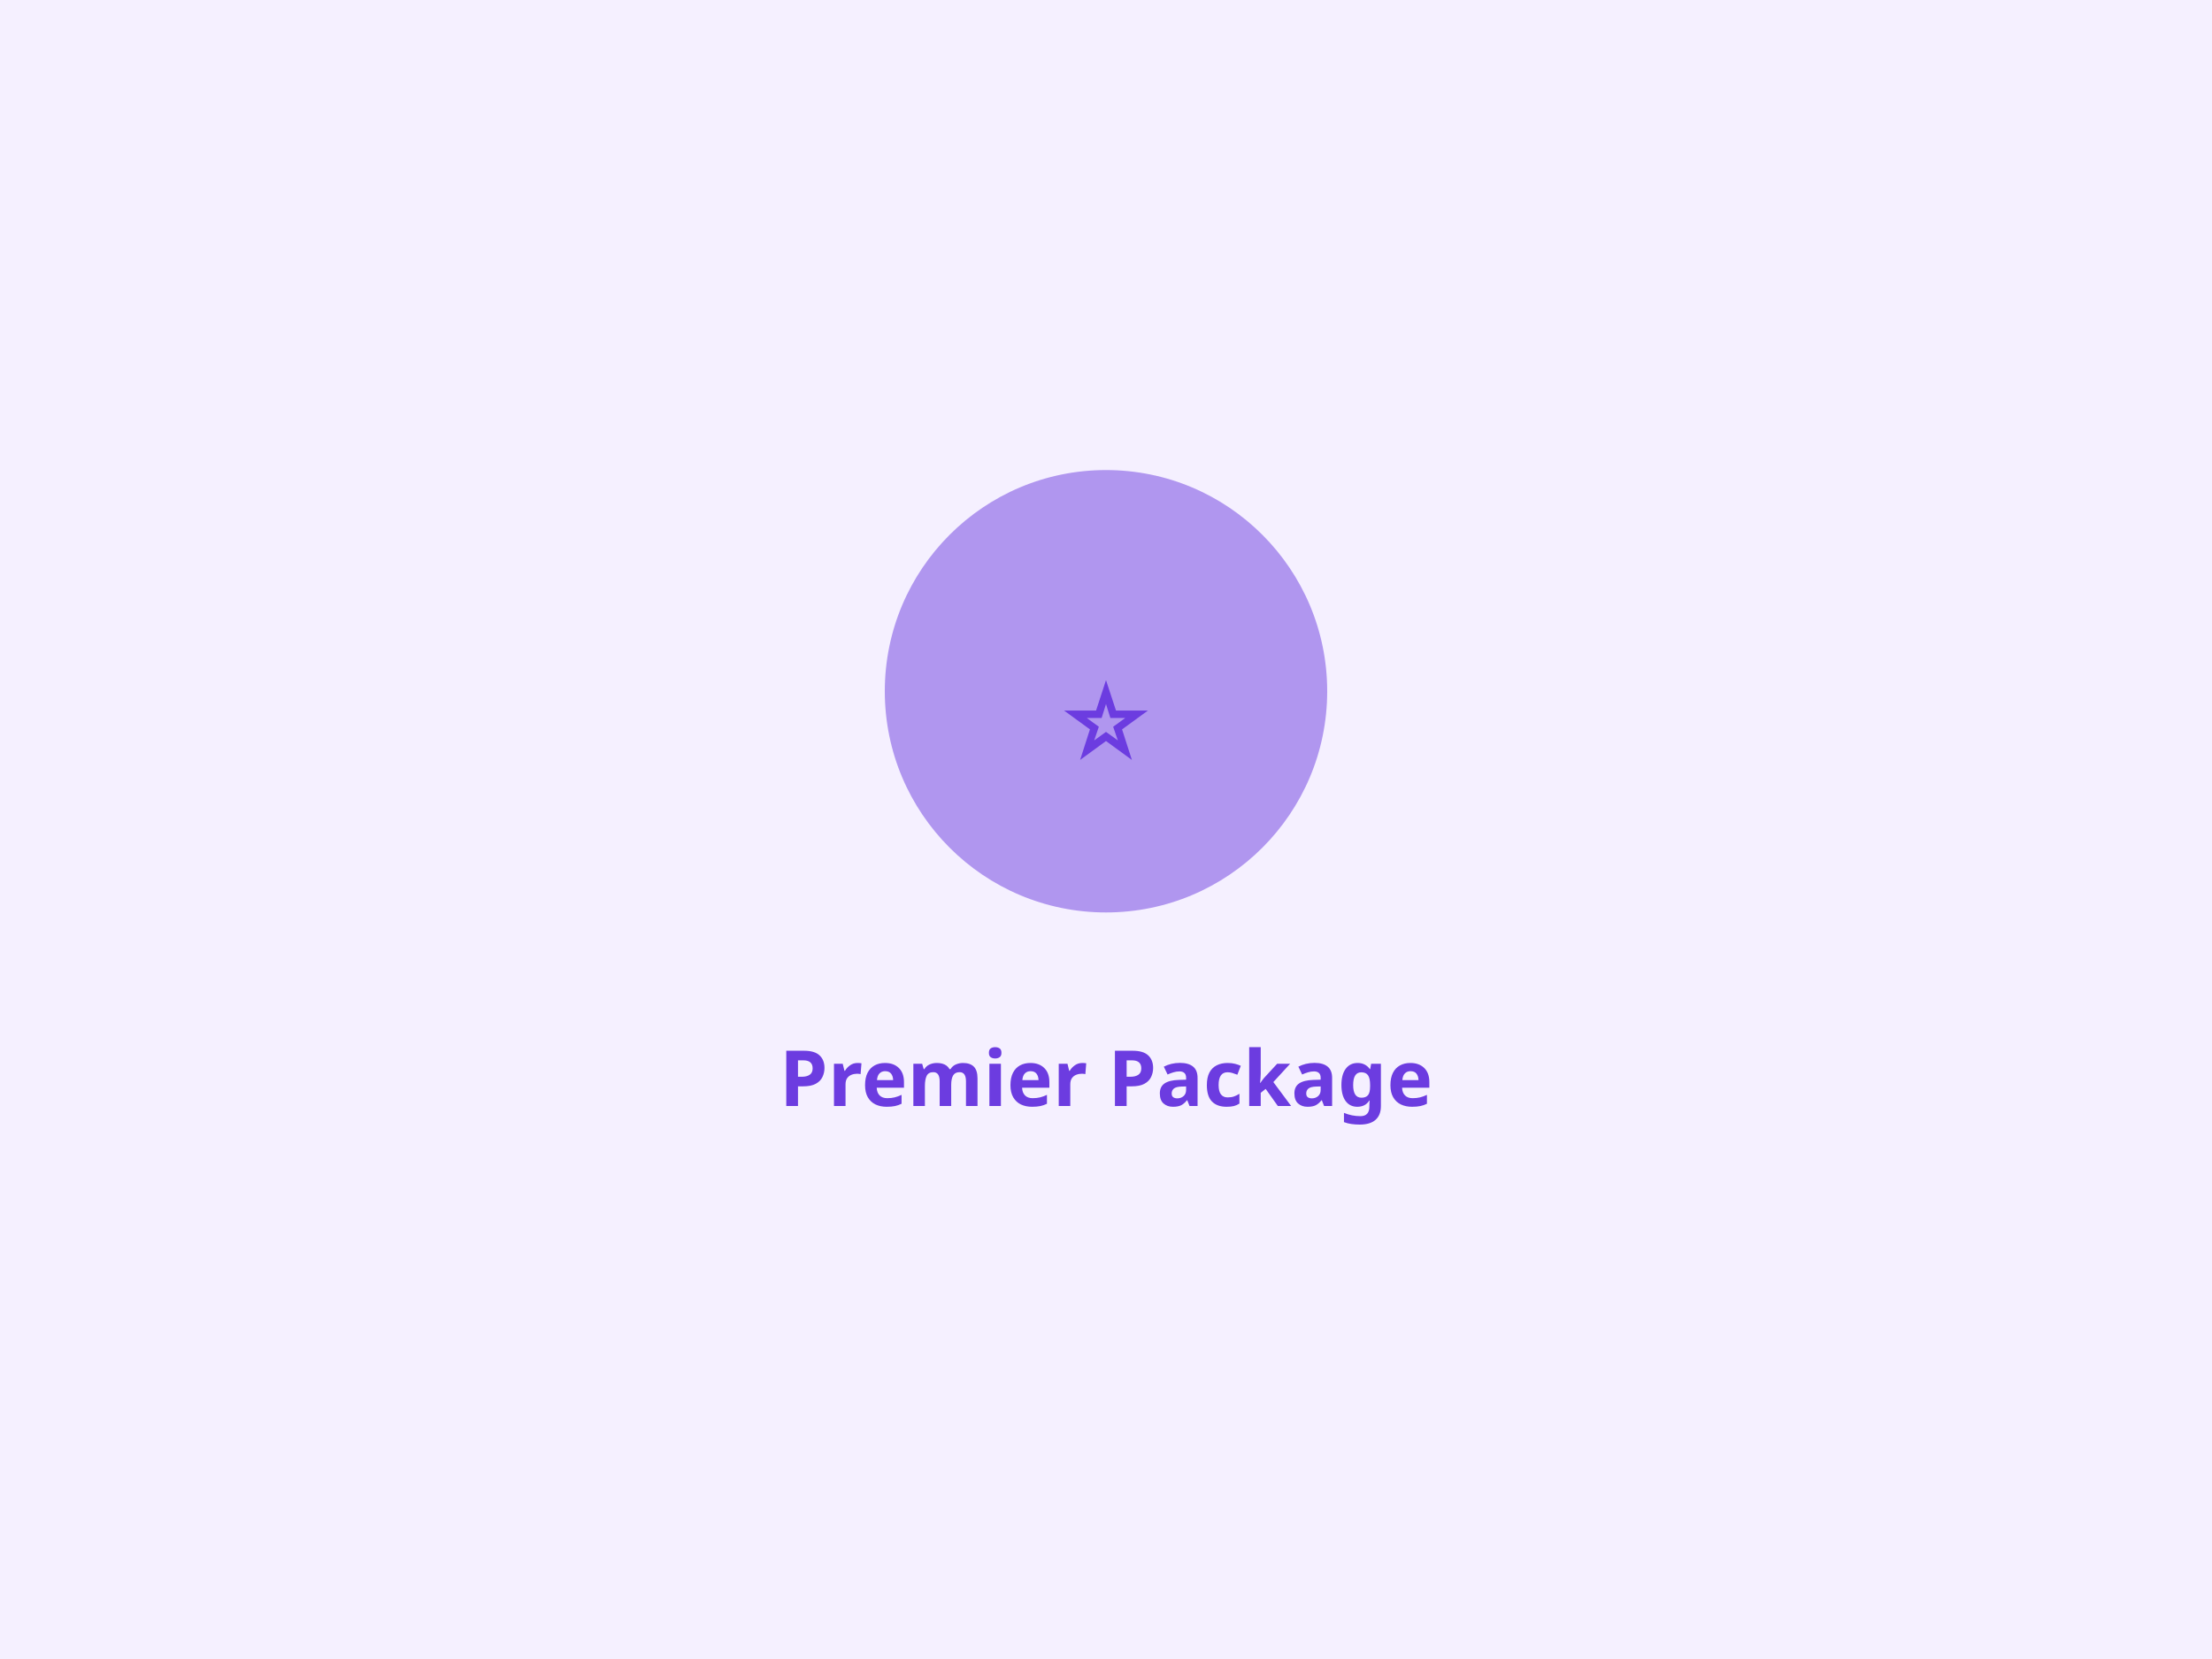
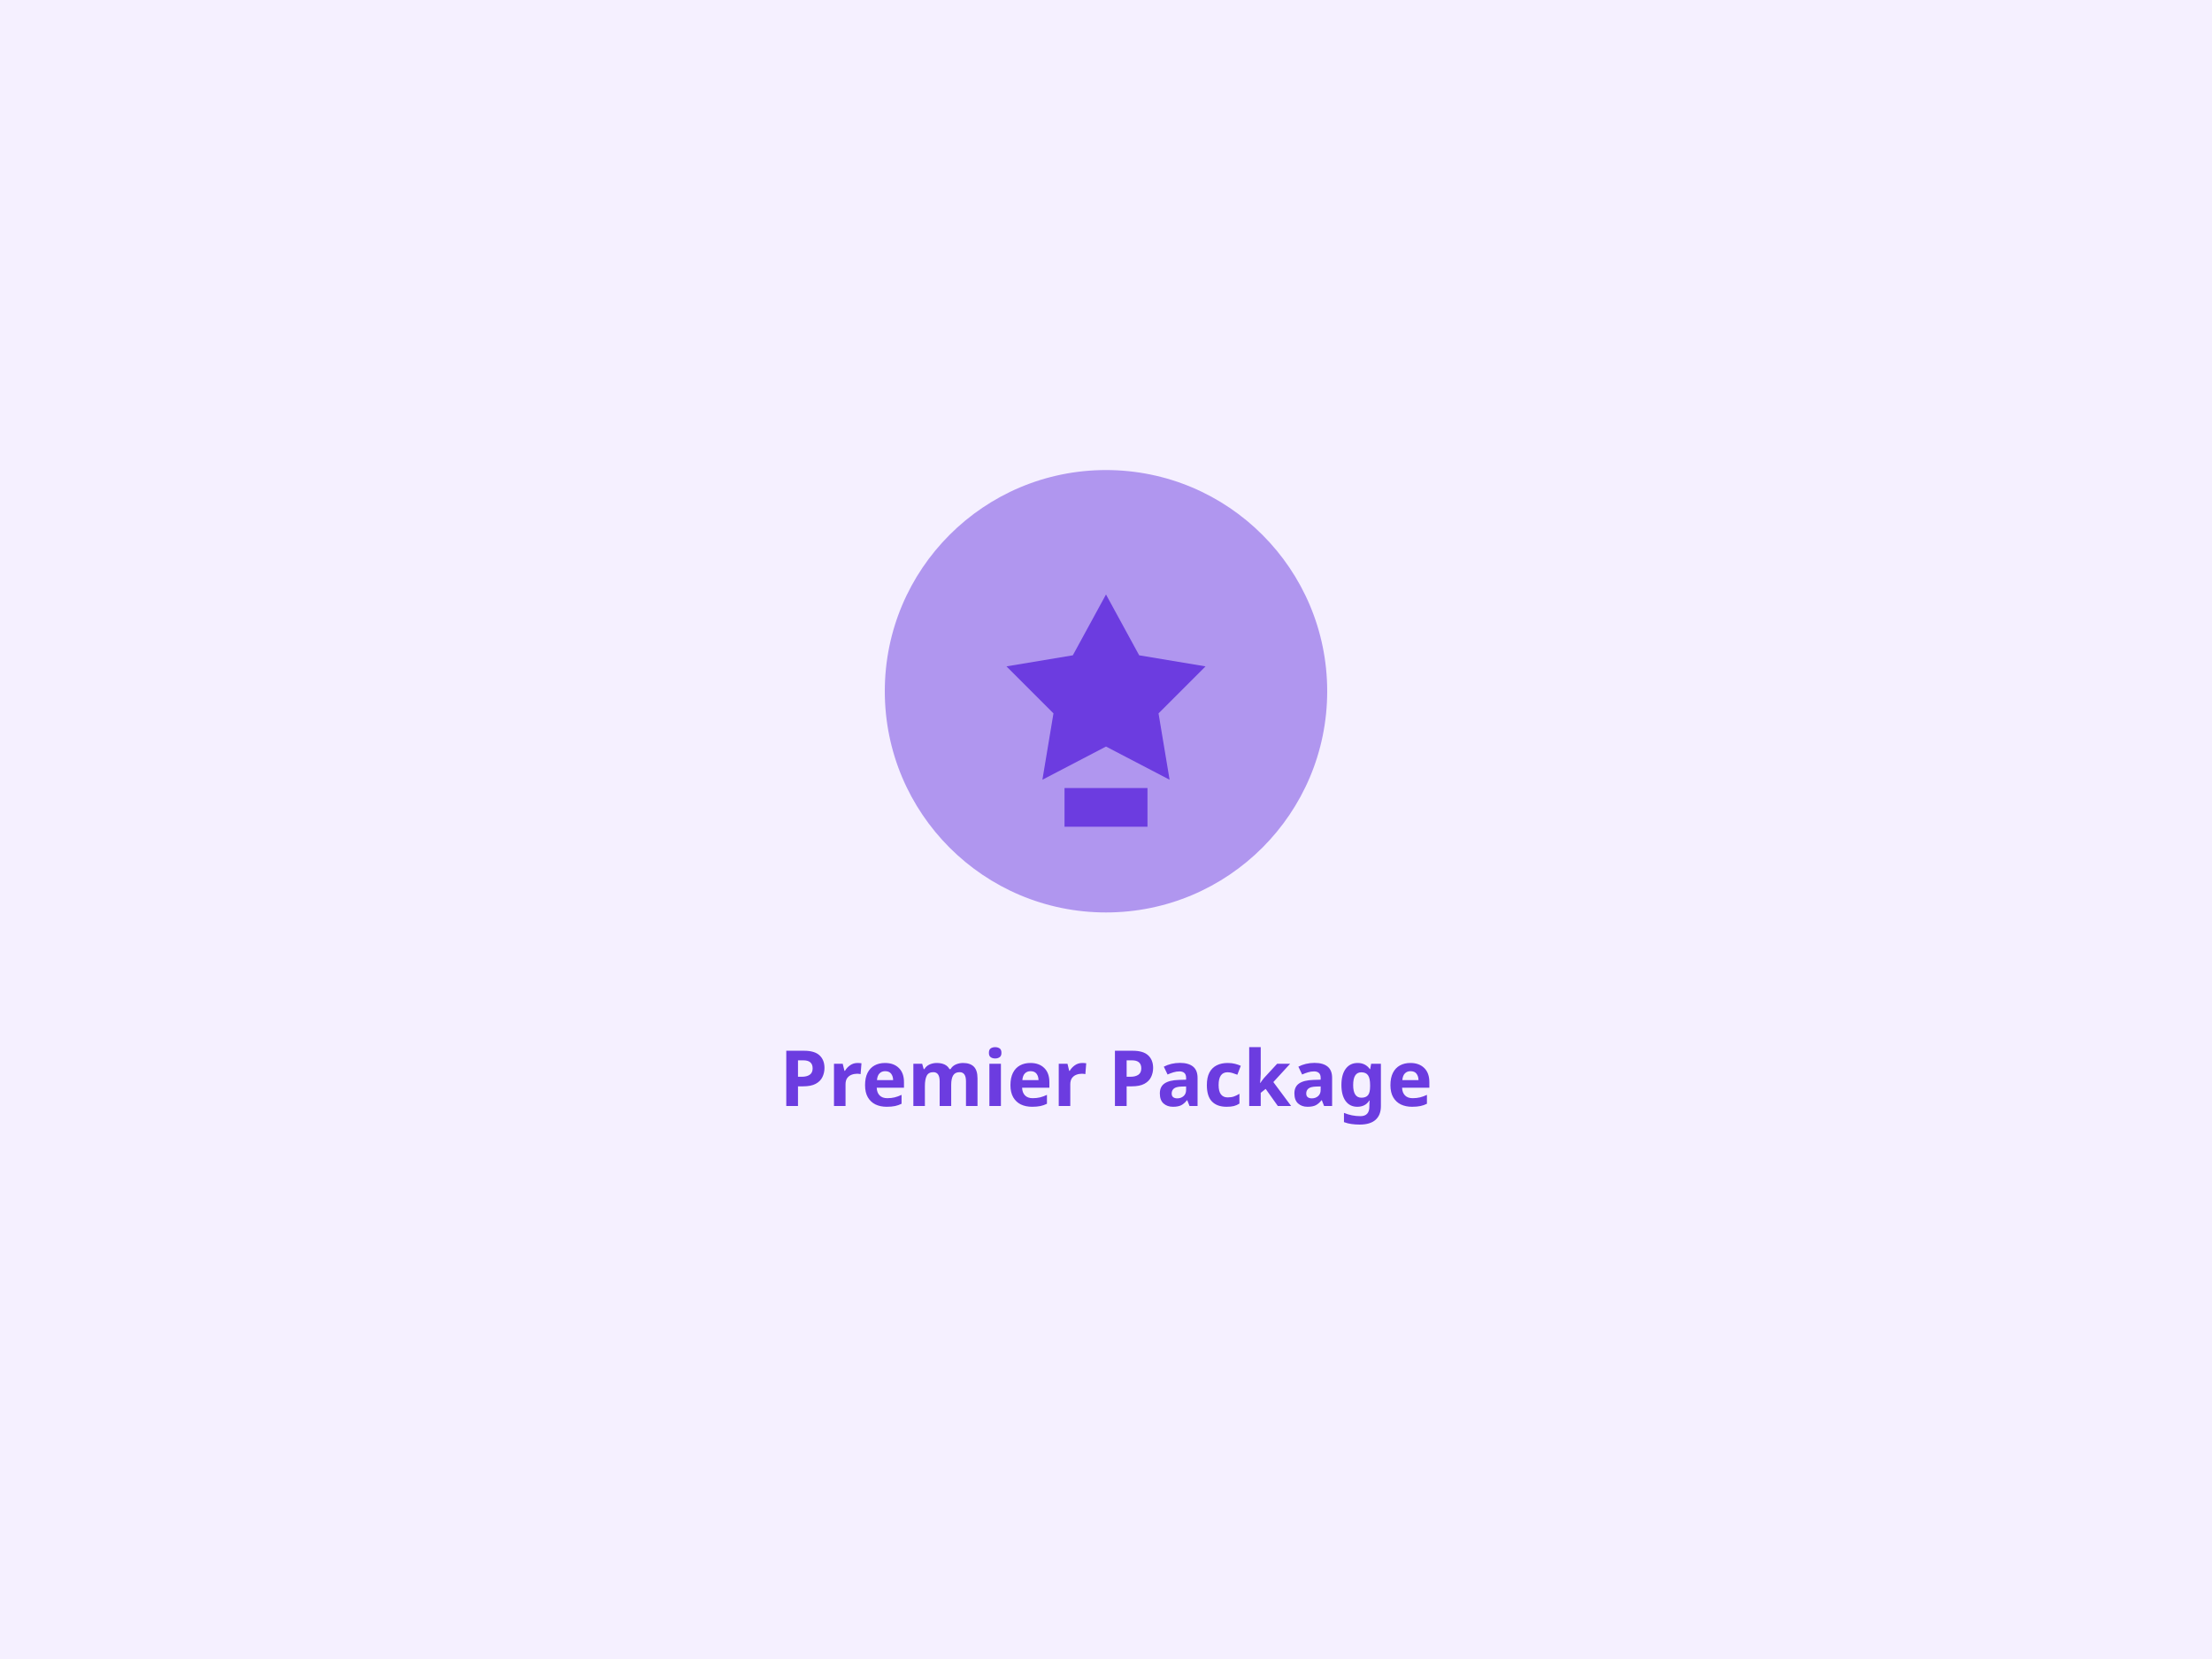
<svg xmlns="http://www.w3.org/2000/svg" width="800" height="600" viewBox="0 0 800 600">
  <rect fill="#f5f0ff" width="800" height="600" />
  <circle cx="400" cy="250" r="80" fill="#6c3ce0" opacity="0.5" />
-   <text x="400" y="260" text-anchor="middle" dominant-baseline="central" font-family="sans-serif" font-size="48" fill="#6c3ce0">⭐</text>
+   <path d="M400 215l12 22 24 4-17 17 4 24-23-12-23 12 4-24-17-17 24-4z" fill="#6c3ce0" />
+   <path d="M385 285h30v14h-30z" fill="#6c3ce0" />
  <text x="400" y="400" text-anchor="middle" font-family="sans-serif" font-size="28" font-weight="bold" fill="#6c3ce0">Premier Package</text>
</svg>
